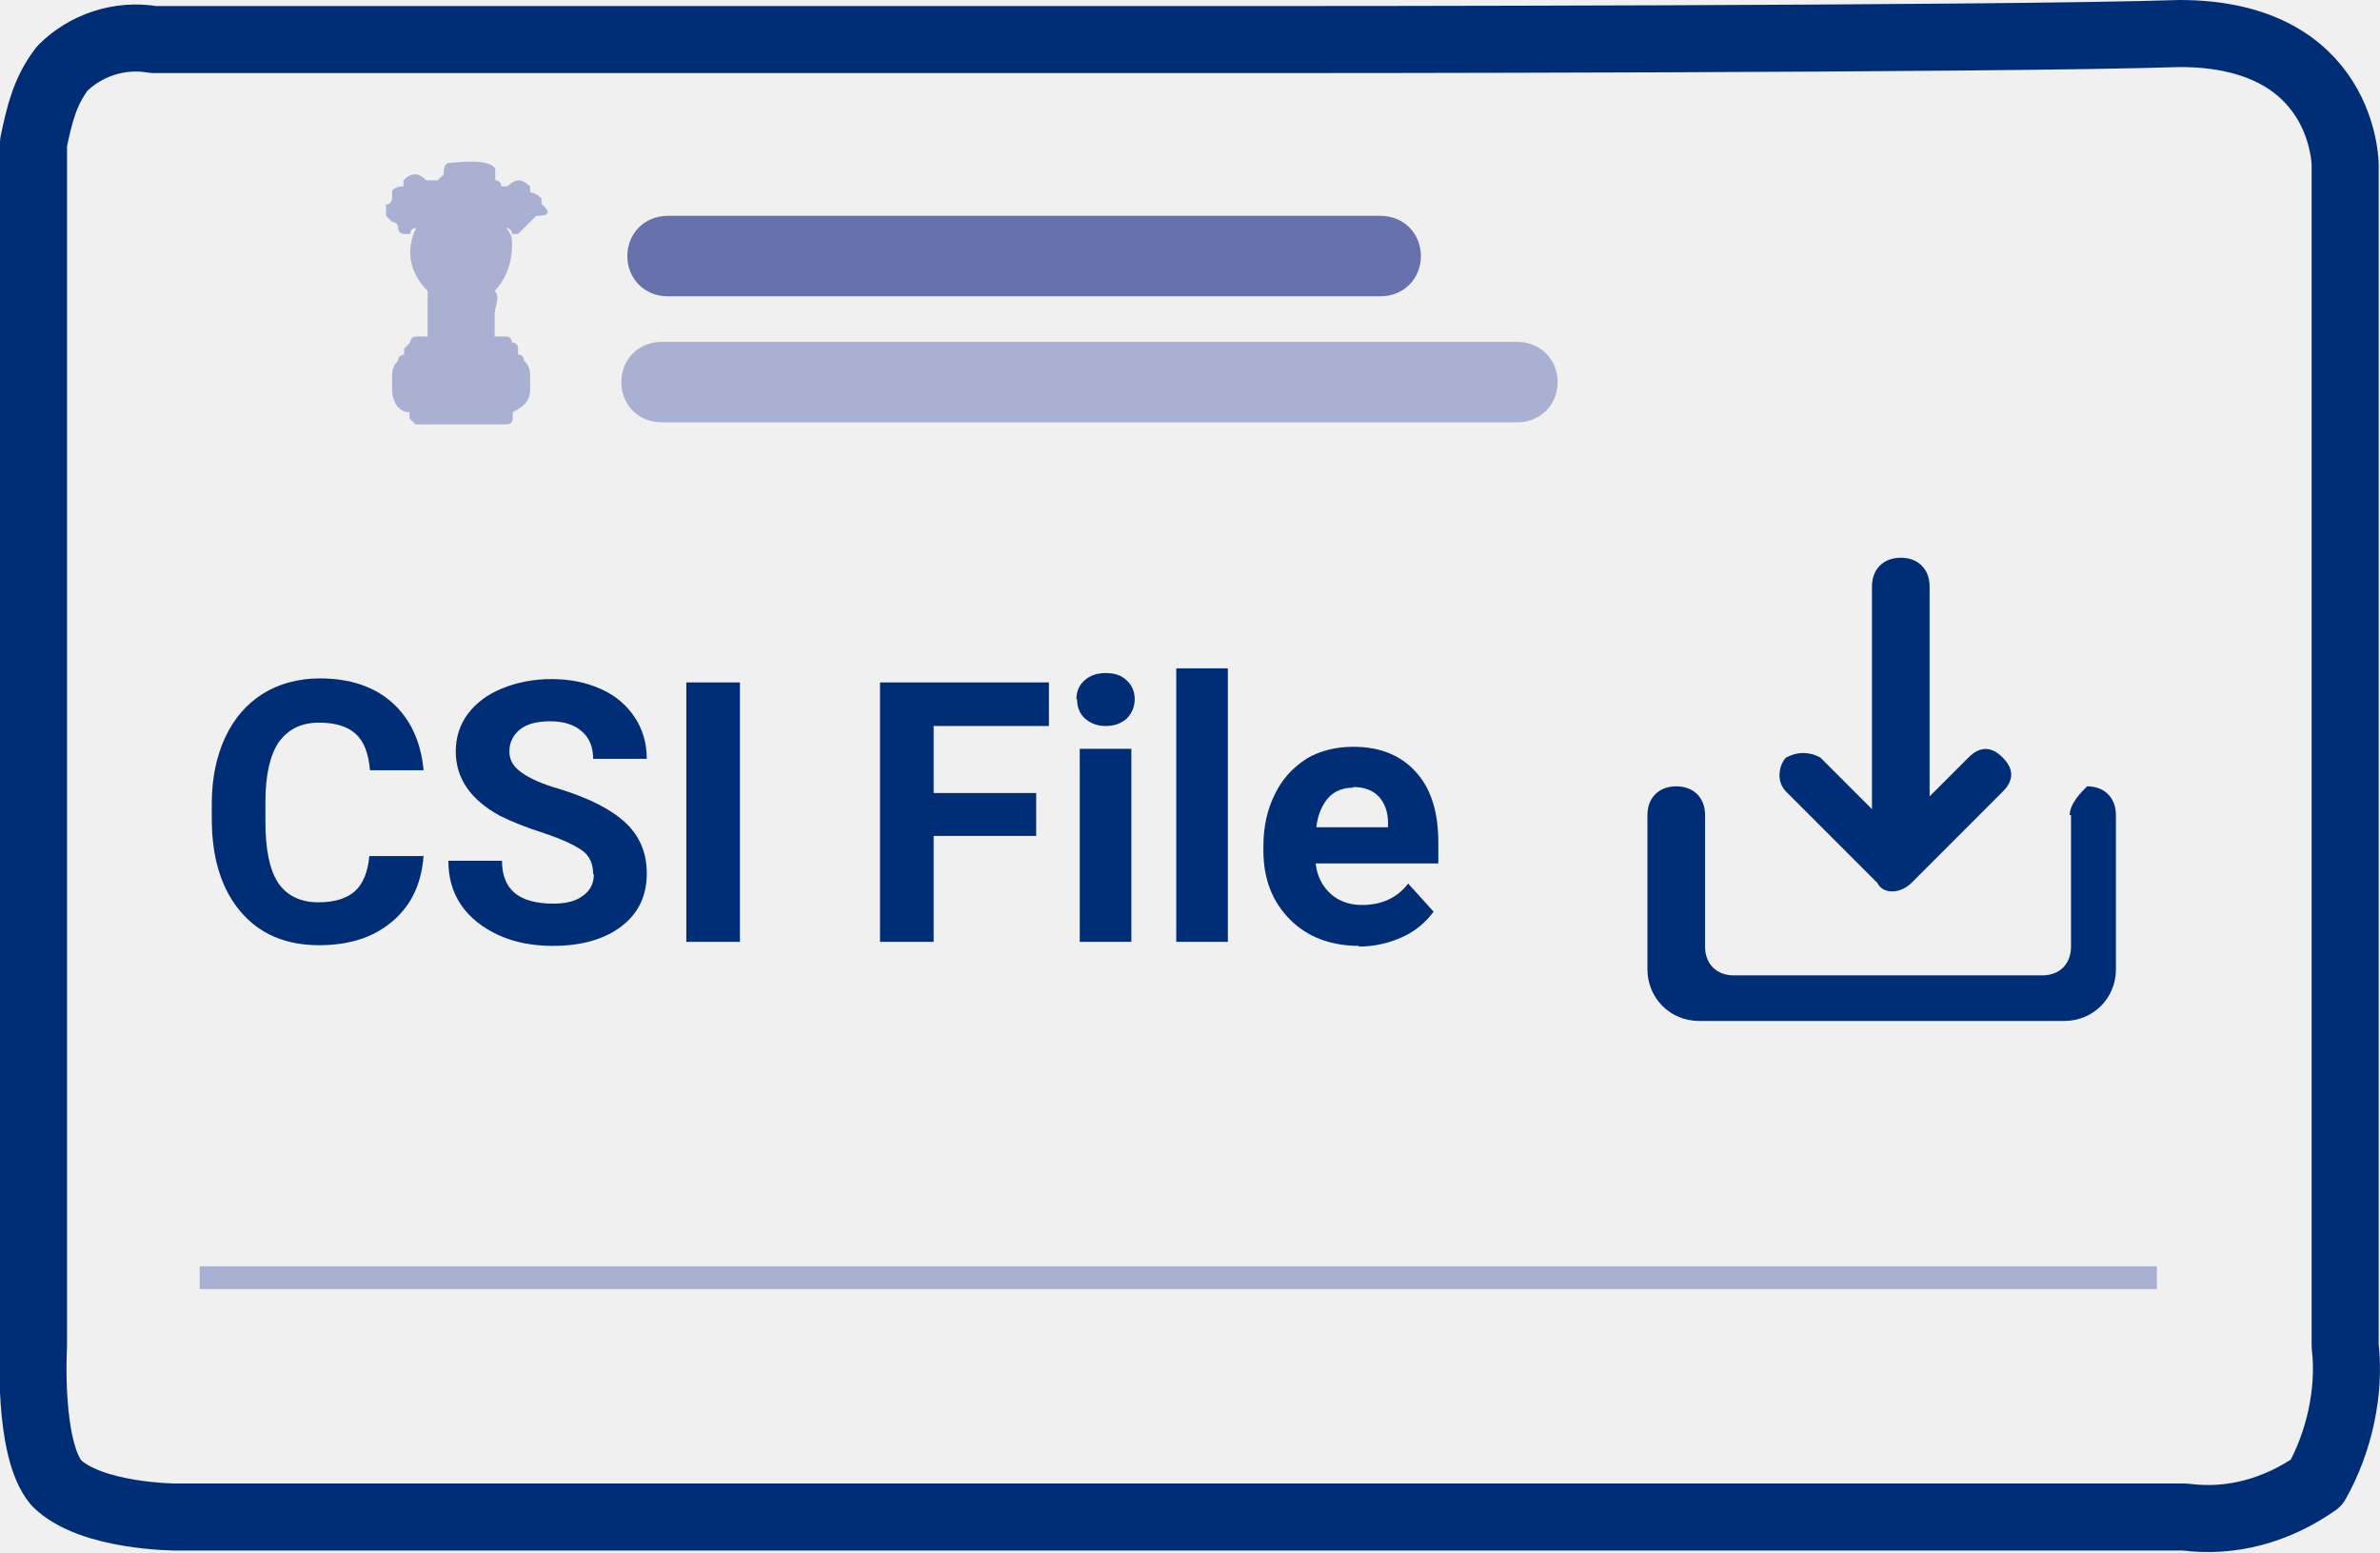
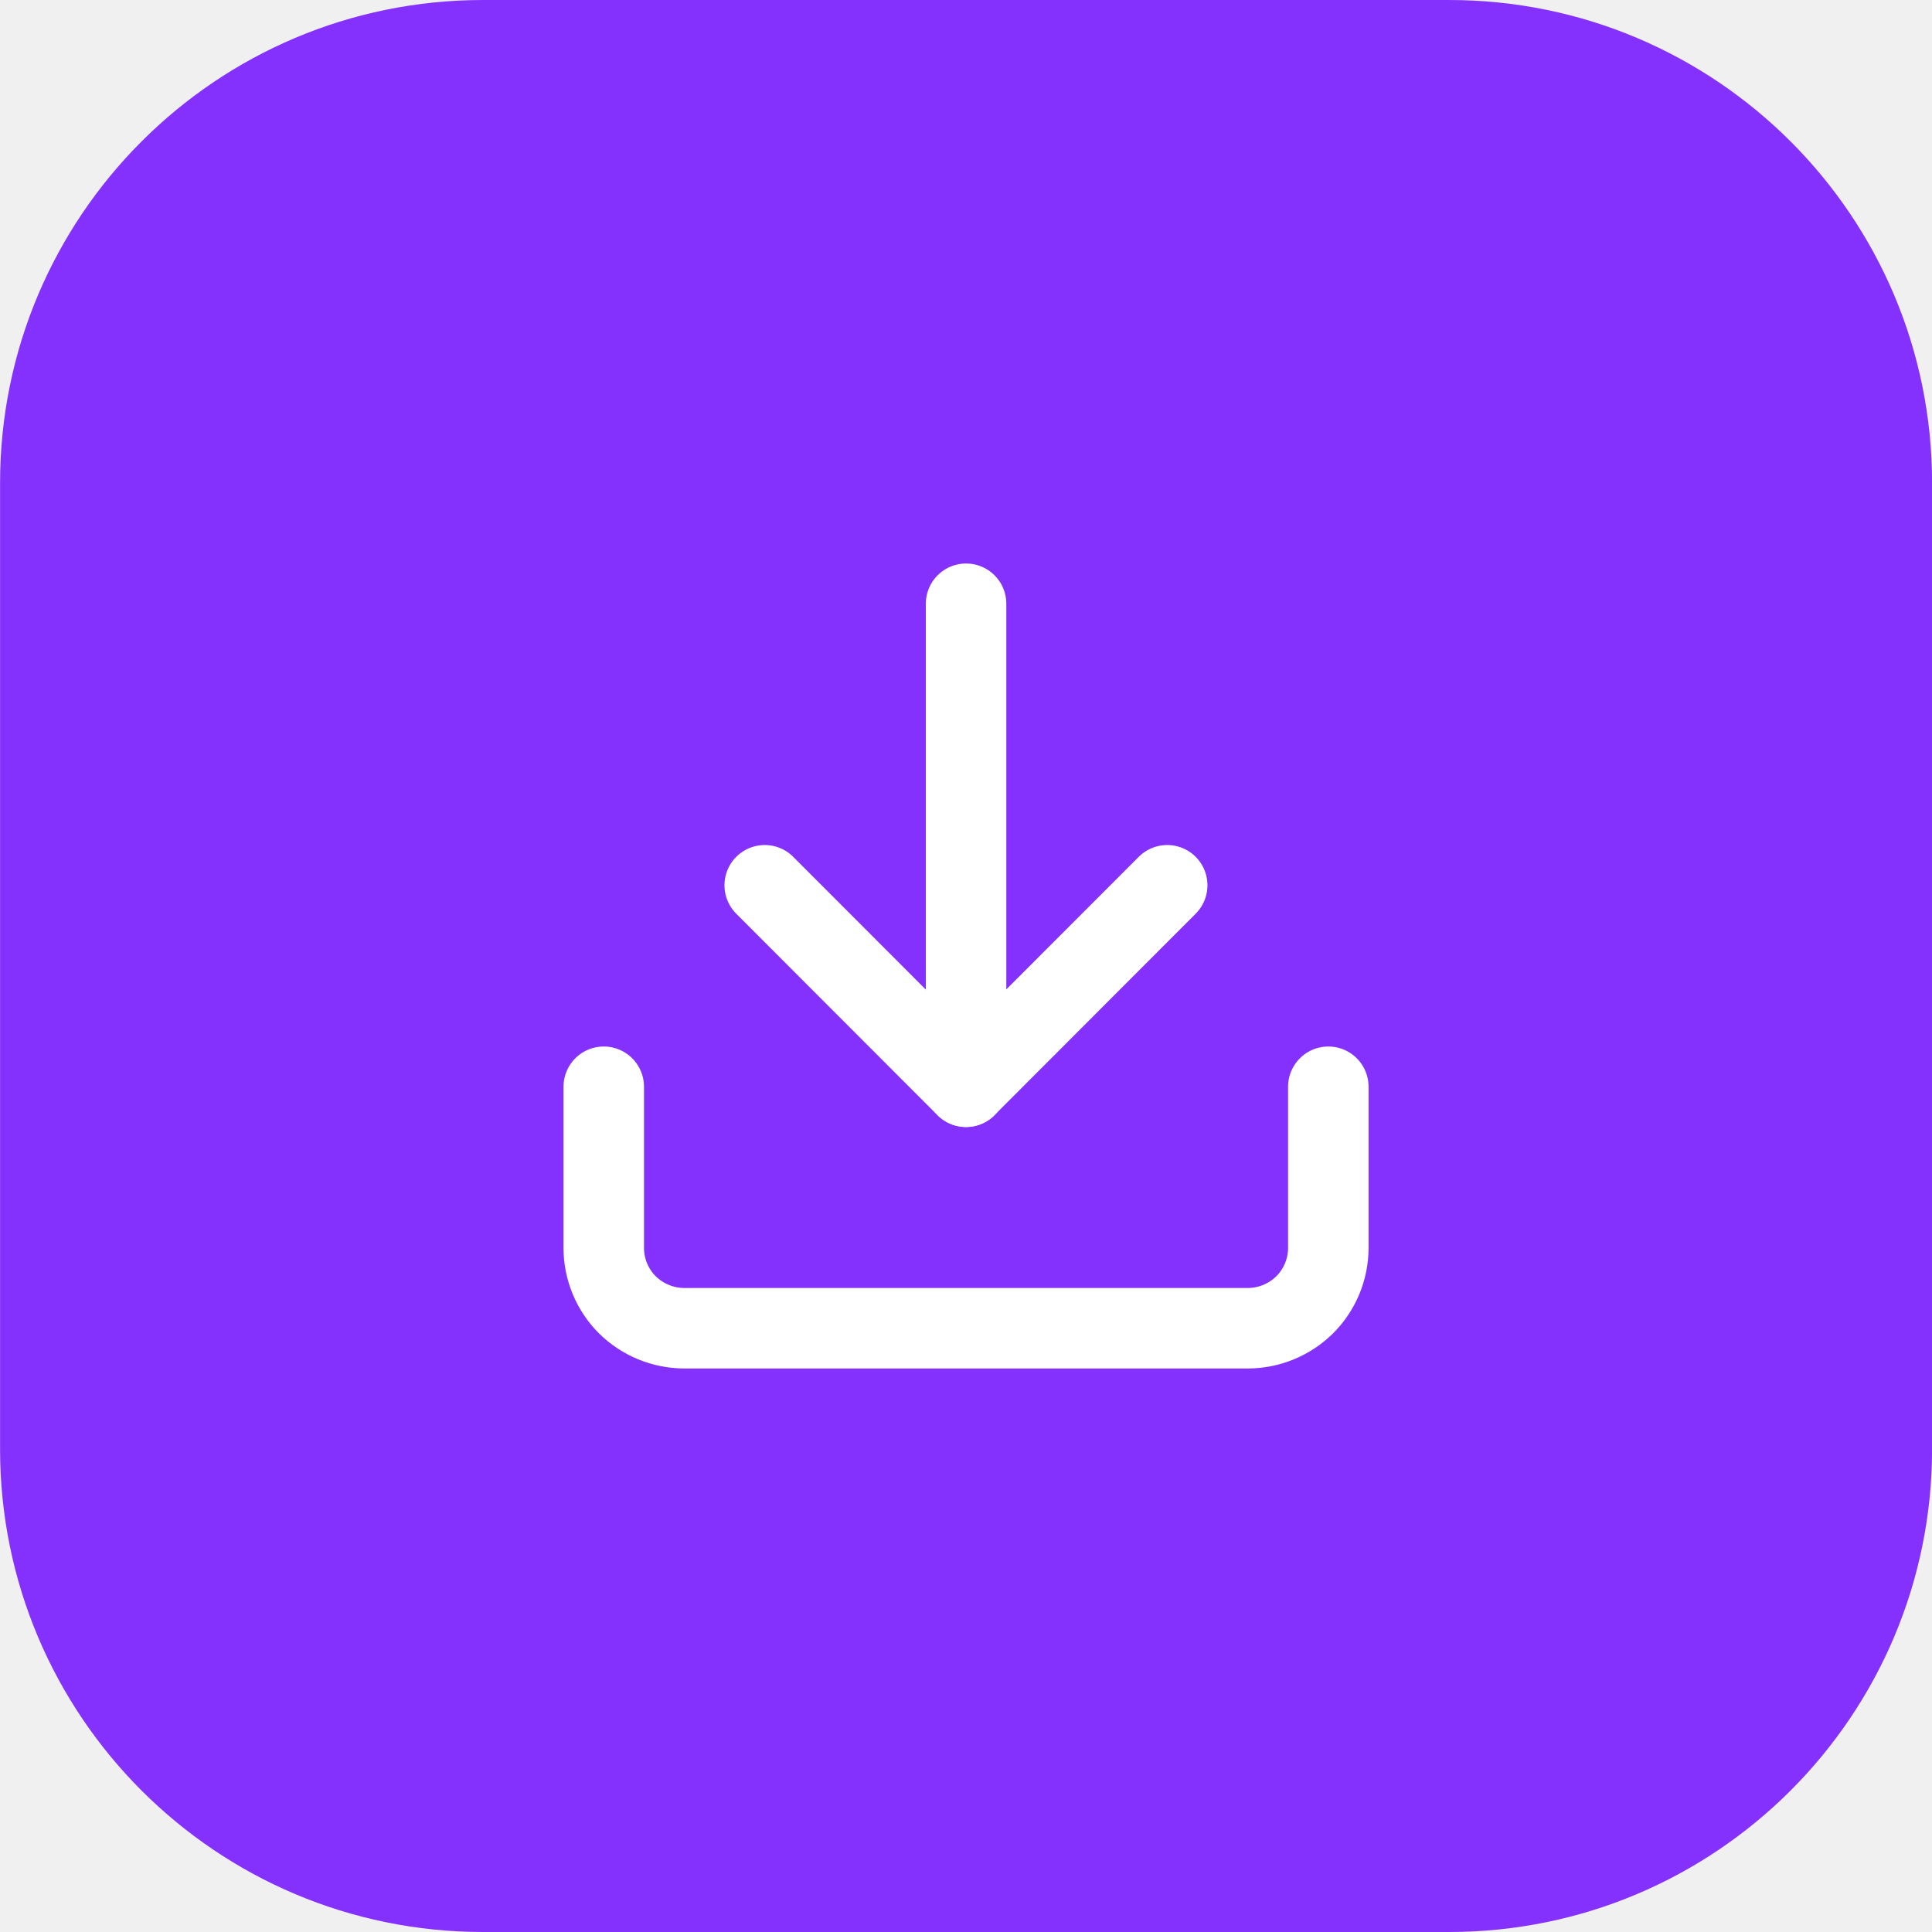
- <svg xmlns="http://www.w3.org/2000/svg" id="Layer_2" data-name="Layer 2" viewBox="0 0 35.51 23.16">
-   <defs>
-     <style>
-       .cls-1 {
-         fill: none;
-         stroke: #002e76;
-         stroke-linecap: round;
-         stroke-linejoin: round;
-       }
- 
-       .cls-2 {
-         fill: #002e76;
-       }
- 
-       .cls-3 {
-         fill: #6772ac;
-       }
- 
-       .cls-4 {
-         fill: #aab0d1;
-       }
- 
-       .cls-5 {
-         isolation: isolate;
-       }
-     </style>
-   </defs>
-   <g id="Component_276_2" data-name="Component 276 2">
-     <g>
-       <path id="Path_11478" data-name="Path 11478" class="cls-4" d="M8.08,3.05v-.09c-.09-.09-.17-.09-.17-.09v-.09s-.09-.09-.17-.09-.17,.09-.17,.09h-.09s0-.09-.09-.09v-.17c-.09-.17-.6-.09-.68-.09s-.09,.09-.09,.17h0l-.09,.09h-.17q-.09-.09-.17-.09t-.17,.09v.09s-.17,0-.17,.09v.09s0,.09-.09,.09v.17l.09,.09s.09,0,.09,.09c0,0,0,.09,.09,.09h.09s0-.09,.09-.09c-.17,.34-.09,.68,.17,.94v.68h-.17c-.09,0-.09,.09-.09,.09l-.09,.09v.09s-.09,0-.09,.09c-.09,.09-.09,.17-.09,.26h0v.17h0c0,.17,.09,.34,.26,.34v.09l.09,.09h1.36q.09,0,.09-.09v-.09c.17-.09,.26-.17,.26-.34h0v-.17h0c0-.09,0-.17-.09-.26,0,0,0-.09-.09-.09v-.09s0-.09-.09-.09c0,0,0-.09-.09-.09h-.17v-.34c0-.09,.09-.26,0-.34,.17-.17,.26-.43,.26-.68,0-.09,0-.17-.09-.26,.09,0,.09,.09,.09,.09h.09l.09-.09,.09-.09,.09-.09c.26,0,.17-.09,.09-.17h0Z" />
-       <path id="Rectangle_3629" data-name="Rectangle 3629" class="cls-4" d="M2.98,18.89h29.2v.34H2.98v-.34Z" />
-       <path id="Rectangle_3632" data-name="Rectangle 3632" class="cls-4" d="M9.87,5.1h12.77c.34,0,.6,.26,.6,.6h0c0,.34-.26,.6-.6,.6H9.87c-.34,0-.6-.26-.6-.6h0c0-.34,.26-.6,.6-.6Z" />
-       <path id="Rectangle_4866" data-name="Rectangle 4866" class="cls-3" d="M9.96,3.22h10.64c.34,0,.6,.26,.6,.6h0c0,.34-.26,.6-.6,.6H9.96c-.34,0-.6-.26-.6-.6h0c0-.34,.26-.6,.6-.6Z" />
-       <path id="Path_22125" data-name="Path 22125" class="cls-1" d="M19.15,.59H2.29c-.51-.09-1.02,.09-1.36,.43-.26,.34-.34,.68-.43,1.11V20.08s-.09,1.53,.34,2.04c.51,.51,1.79,.51,1.79,.51h29.97c.68,.09,1.36-.09,1.96-.51,.34-.6,.51-1.36,.43-2.04V2.46s0-1.96-2.47-1.96c-2.72,.09-13.37,.09-13.37,.09Z" />
-       <path class="cls-2" d="M30.9,12.16v1.96c0,.26-.17,.43-.43,.43h-4.6c-.26,0-.43-.17-.43-.43v-1.96c0-.26-.17-.43-.43-.43s-.43,.17-.43,.43v2.3c0,.43,.34,.77,.77,.77h5.45c.43,0,.77-.34,.77-.77v-2.3c0-.26-.17-.43-.43-.43-.09,.09-.26,.26-.26,.43Zm-2.3-.09l.77-.77c.17-.17,.34-.17,.51,0,.17,.17,.17,.34,0,.51h0l-1.36,1.36c-.17,.17-.43,.17-.51,0l-1.36-1.36c-.17-.17-.09-.43,0-.51,.17-.09,.34-.09,.51,0l.77,.77v-3.32c0-.26,.17-.43,.43-.43s.43,.17,.43,.43v3.32h-.17Z" />
-       <g class="cls-5">
-         <path class="cls-2" d="M6.32,12.76c-.03,.42-.18,.74-.46,.98-.28,.24-.64,.36-1.1,.36-.5,0-.89-.17-1.17-.5-.28-.33-.43-.79-.43-1.38v-.24c0-.37,.07-.7,.2-.98,.13-.28,.32-.5,.56-.65s.53-.23,.85-.23c.45,0,.81,.12,1.08,.36,.27,.24,.43,.58,.47,1.01h-.8c-.02-.25-.09-.43-.21-.54-.12-.11-.3-.17-.55-.17-.27,0-.46,.1-.6,.29-.13,.19-.2,.49-.2,.89v.29c0,.42,.06,.72,.19,.92,.13,.19,.33,.29,.6,.29,.25,0,.43-.06,.55-.17,.12-.11,.19-.29,.21-.52h.8Z" />
-         <path class="cls-2" d="M8.85,13.04c0-.15-.05-.27-.16-.35-.11-.08-.3-.17-.57-.26-.28-.09-.5-.18-.66-.26-.44-.24-.66-.56-.66-.96,0-.21,.06-.4,.18-.56,.12-.16,.29-.29,.51-.38s.47-.14,.74-.14,.52,.05,.74,.15c.22,.1,.38,.24,.5,.42,.12,.18,.18,.39,.18,.62h-.8c0-.18-.06-.32-.17-.41-.11-.1-.27-.15-.47-.15s-.35,.04-.45,.12-.16,.19-.16,.33c0,.13,.06,.23,.19,.32,.13,.09,.31,.17,.56,.24,.45,.14,.78,.31,.99,.51,.21,.2,.31,.45,.31,.75,0,.34-.13,.6-.38,.79-.25,.19-.59,.29-1.02,.29-.3,0-.57-.05-.81-.16-.24-.11-.43-.26-.56-.45s-.19-.41-.19-.66h.8c0,.43,.25,.64,.77,.64,.19,0,.34-.04,.44-.12,.11-.08,.16-.18,.16-.32Z" />
-         <path class="cls-2" d="M11.04,14.05h-.8v-3.87h.8v3.87Z" />
-         <path class="cls-2" d="M15.46,12.47h-1.53v1.58h-.8v-3.87h2.52v.65h-1.72v1h1.53v.64Z" />
-         <path class="cls-2" d="M16.06,10.43c0-.11,.04-.21,.12-.28,.08-.07,.18-.11,.32-.11s.24,.04,.31,.11c.08,.07,.12,.17,.12,.28s-.04,.21-.12,.29c-.08,.07-.18,.11-.31,.11s-.23-.04-.31-.11c-.08-.07-.12-.17-.12-.29Zm.82,3.62h-.77v-2.88h.77v2.88Z" />
-         <path class="cls-2" d="M18.32,14.05h-.77v-4.08h.77v4.08Z" />
-         <path class="cls-2" d="M20.28,14.11c-.42,0-.77-.13-1.03-.39s-.4-.6-.4-1.03v-.07c0-.29,.06-.55,.17-.77,.11-.23,.27-.4,.47-.53,.2-.12,.44-.18,.7-.18,.39,0,.7,.12,.93,.37,.23,.25,.34,.6,.34,1.06v.31h-1.83c.02,.19,.1,.34,.22,.45,.12,.11,.28,.17,.47,.17,.3,0,.53-.11,.69-.32l.38,.42c-.12,.16-.27,.29-.47,.38-.2,.09-.41,.14-.65,.14Zm-.09-2.36c-.15,0-.28,.05-.37,.15-.09,.1-.16,.25-.18,.44h1.07v-.06c0-.17-.05-.3-.14-.4-.09-.09-.21-.14-.38-.14Z" />
-       </g>
-     </g>
+ <svg xmlns="http://www.w3.org/2000/svg" id="Group_167" data-name="Group 167" width="56" height="56" viewBox="0 0 56 56">
+   <g id="Group_21753" data-name="Group 21753">
+     <path id="Path_534" data-name="Path 534" d="M905.1,2242a14,14,0,0,1,14-14h28a14,14,0,0,1,14,14v28a14,14,0,0,1-14,14h-28a14,14,0,0,1-14-14Z" transform="translate(-905.098 -2228)" fill="#8431fe" />
+     <path id="Path_535" data-name="Path 535" d="M943.6,2259.5v4.67a2.335,2.335,0,0,1-.684,1.65,2.362,2.362,0,0,1-1.65.68H924.931a2.363,2.363,0,0,1-1.65-.68,2.334,2.334,0,0,1-.683-1.65v-4.67" transform="translate(-905.098 -2228)" fill="none" stroke="#fff" stroke-linecap="round" stroke-linejoin="round" stroke-width="2.333" />
+     <path id="Path_536" data-name="Path 536" d="M927.264,2253.66l5.833,5.84,5.833-5.84" transform="translate(-905.098 -2228)" fill="none" stroke="#fff" stroke-linecap="round" stroke-linejoin="round" stroke-width="2.333" />
+     <path id="Path_537" data-name="Path 537" d="M933.1,2259.5v-14" transform="translate(-905.098 -2228)" fill="none" stroke="#fff" stroke-linecap="round" stroke-linejoin="round" stroke-width="2.333" />
  </g>
</svg>
